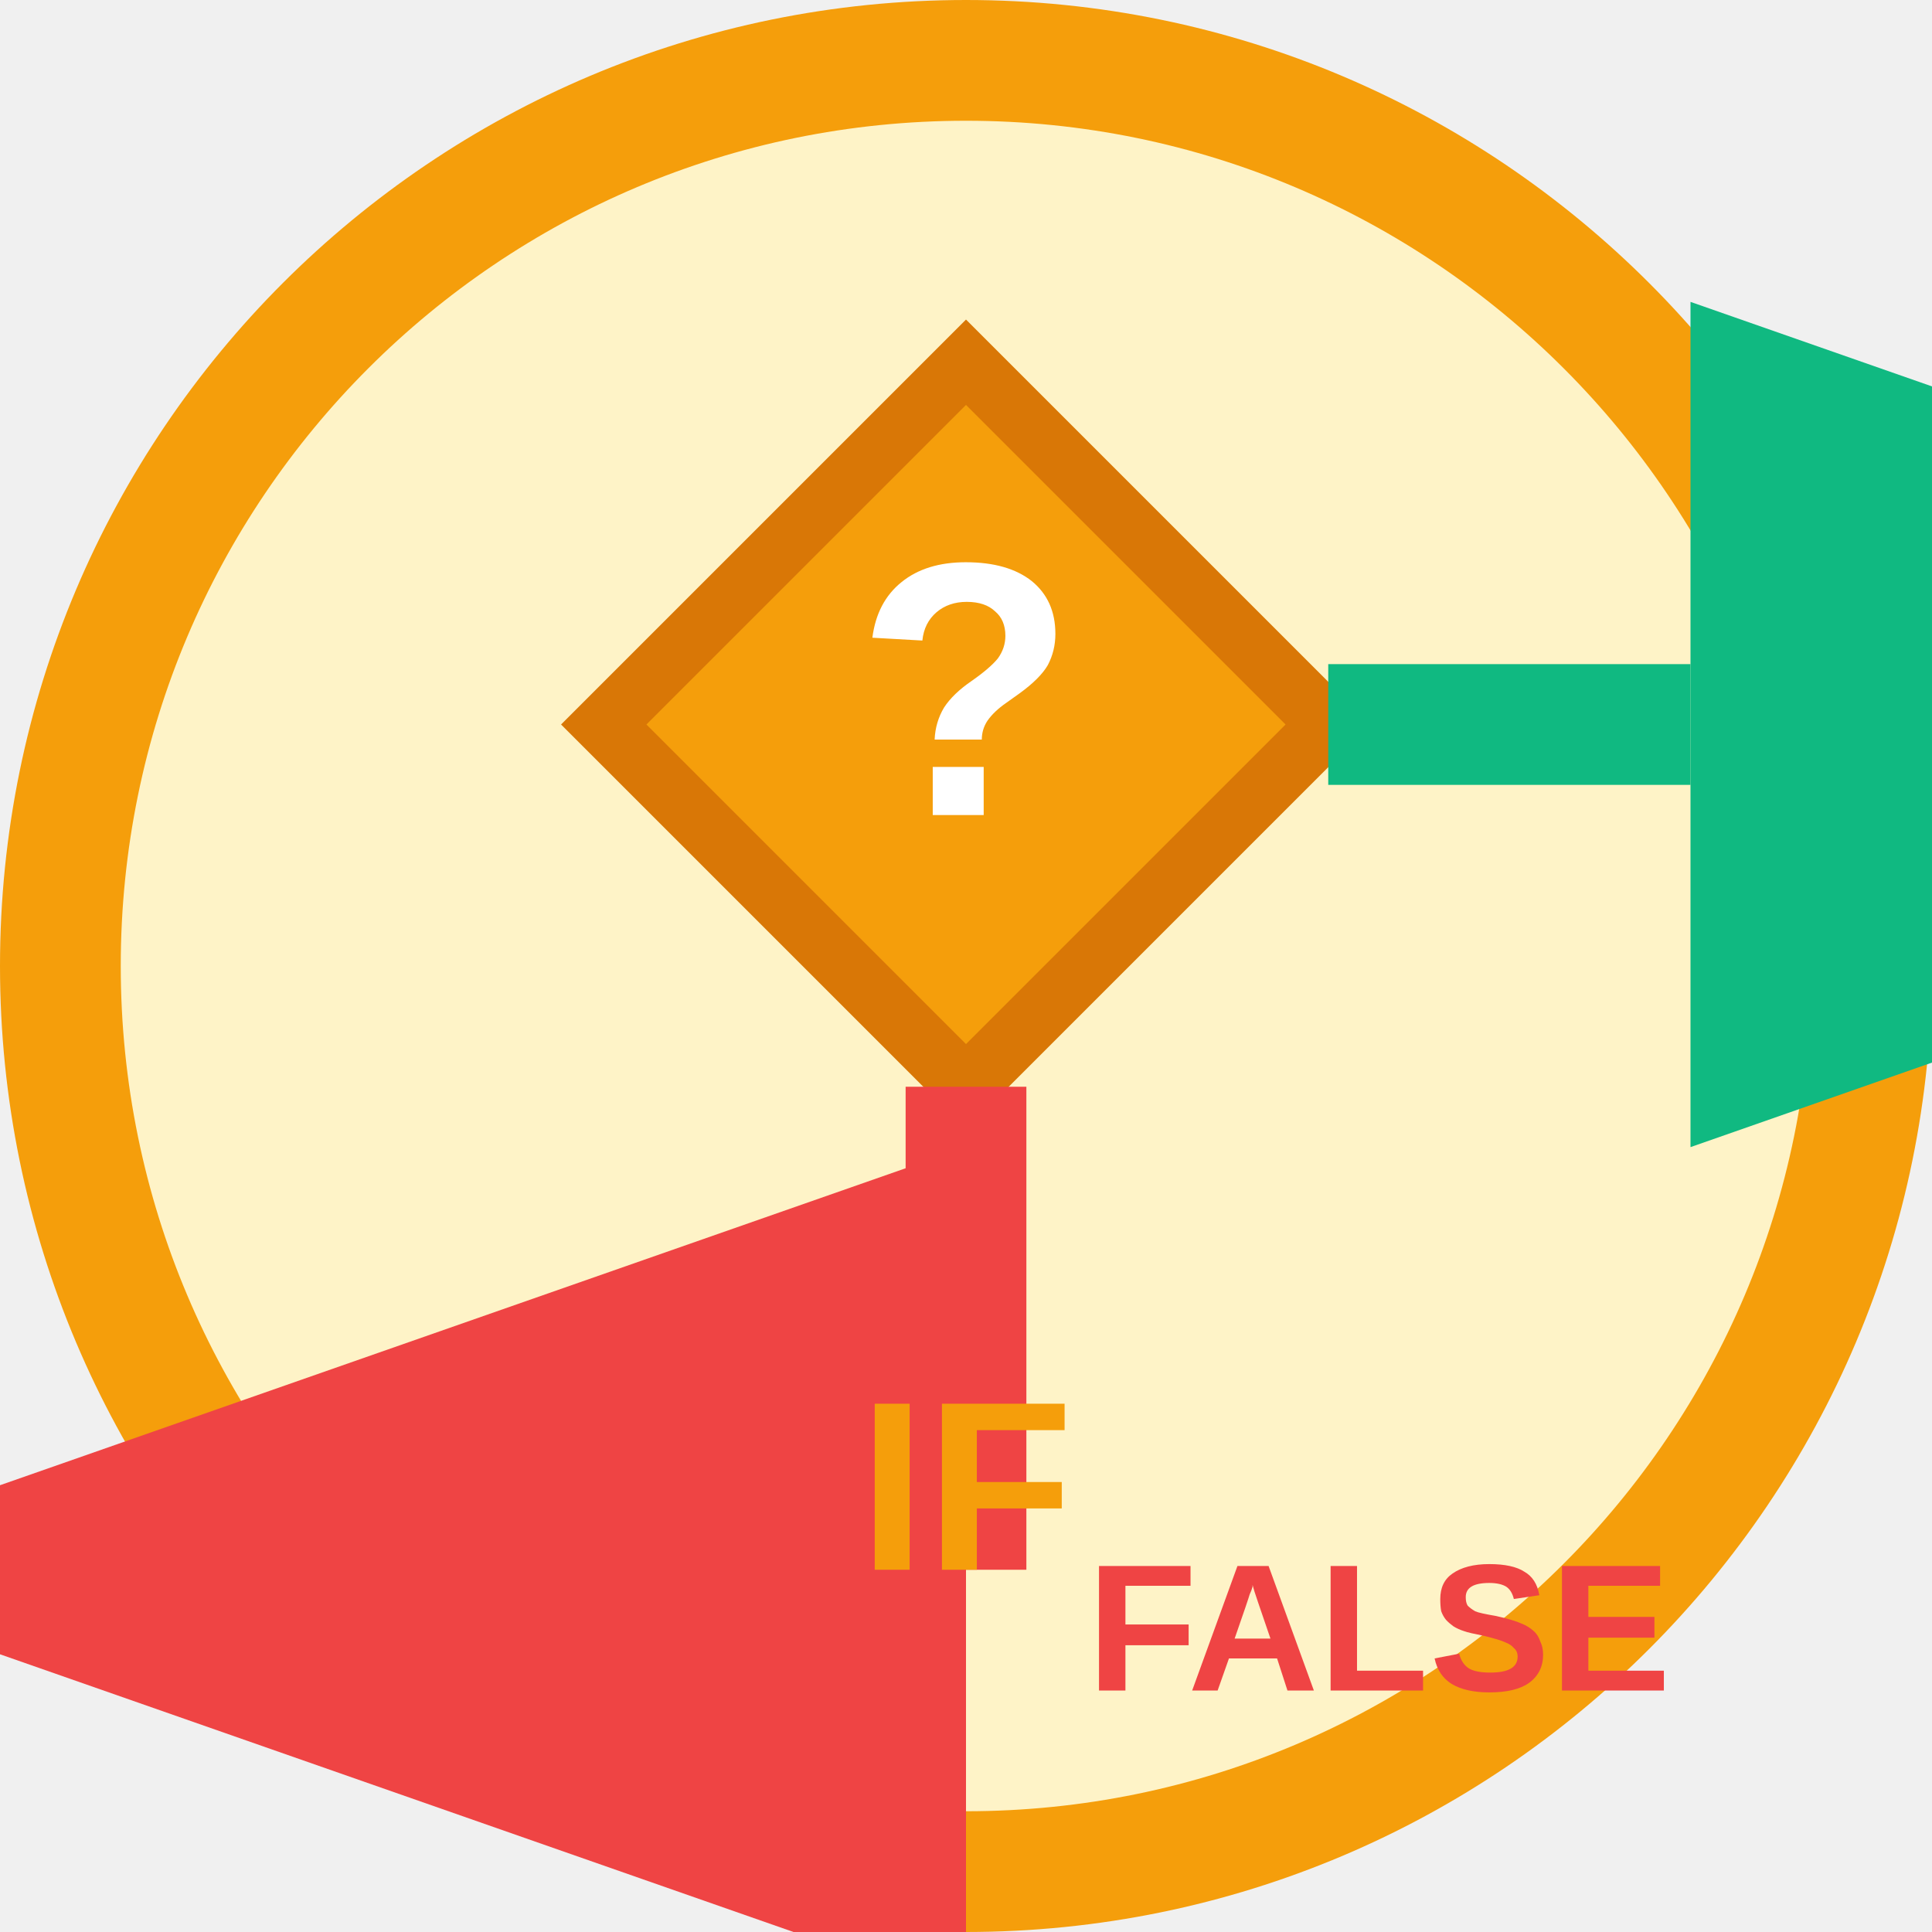
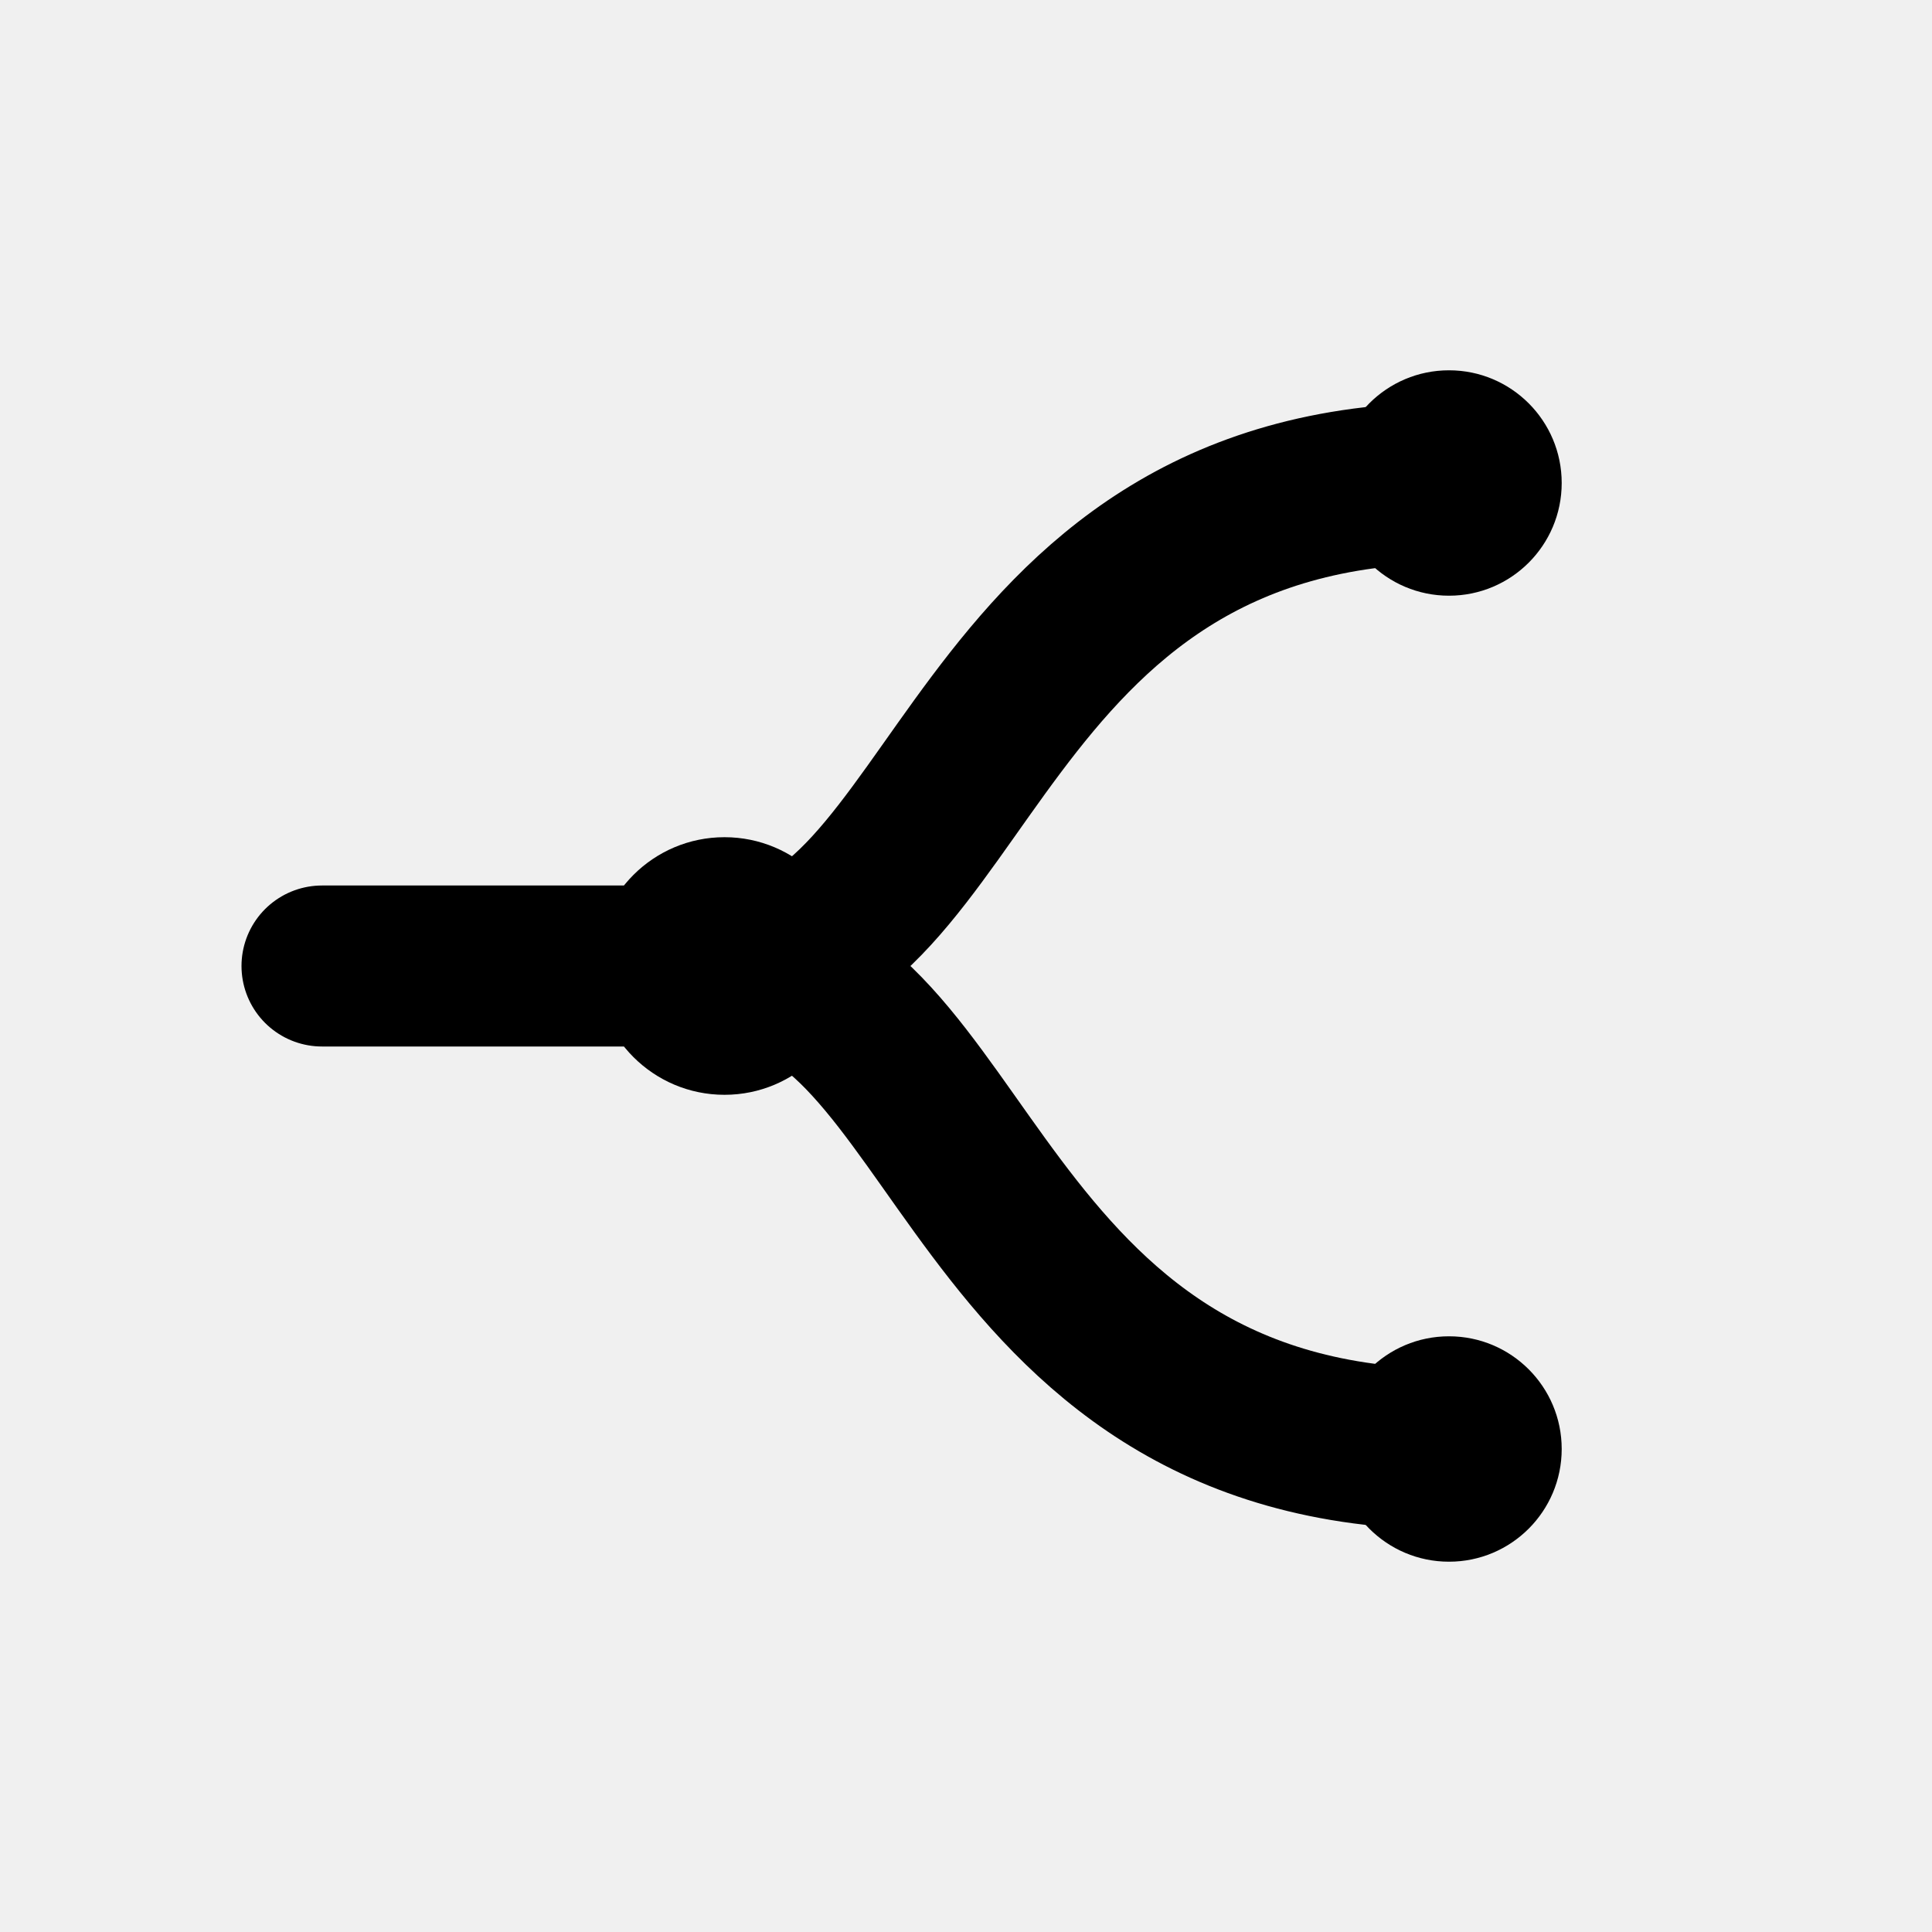
- <svg xmlns="http://www.w3.org/2000/svg" viewBox="0 0 32 32" fill="none">
-   <circle cx="16" cy="16" r="15" fill="#FEF3C7" stroke="#F59E0B" stroke-width="2" />
-   <path d="M16 6L22 12L16 18L10 12Z" fill="#F59E0B" stroke="#D97706" stroke-width="1" />
-   <text x="16" y="13.5" text-anchor="middle" fill="white" font-family="Arial, sans-serif" font-size="6" font-weight="bold">?</text>
-   <path d="M22 12L28 12" stroke="#10B981" stroke-width="2" marker-end="url(#arrowGreen)" />
-   <text x="29" y="10" fill="#10B981" font-family="Arial, sans-serif" font-size="3" font-weight="bold">TRUE</text>
-   <path d="M16 18L16 26" stroke="#EF4444" stroke-width="2" marker-end="url(#arrowRed)" />
-   <text x="18" y="28" fill="#EF4444" font-family="Arial, sans-serif" font-size="3" font-weight="bold">FALSE</text>
-   <text x="16" y="26" text-anchor="middle" fill="#F59E0B" font-family="Arial, sans-serif" font-size="4" font-weight="bold">IF</text>
-   <defs>
-     <marker id="arrowGreen" markerWidth="10" markerHeight="7" refX="0" refY="3.5" orient="auto">
-       <polygon points="0 0, 10 3.5, 0 7" fill="#10B981" />
-     </marker>
-     <marker id="arrowRed" markerWidth="7" markerHeight="10" refX="3.5" refY="0" orient="auto">
-       <polygon points="0 0, 3.5 10, 7 0" fill="#EF4444" />
-     </marker>
-   </defs>
+ <svg xmlns="http://www.w3.org/2000/svg" viewBox="0 0 24 24" fill="none">
+   <path d="M4 12H9" stroke="currentColor" stroke-width="2" stroke-linecap="round" />
+   <circle cx="9" cy="12" r="1.6" fill="currentColor" />
+   <path d="M9 12C12 12 12 6 18 6" stroke="currentColor" stroke-width="2" stroke-linecap="round" />
+   <path d="M9 12C12 12 12 18 18 18" stroke="currentColor" stroke-width="2" stroke-linecap="round" />
+   <circle cx="18" cy="6" r="1.4" fill="currentColor" />
+   <circle cx="18" cy="18" r="1.4" fill="currentColor" />
</svg>
